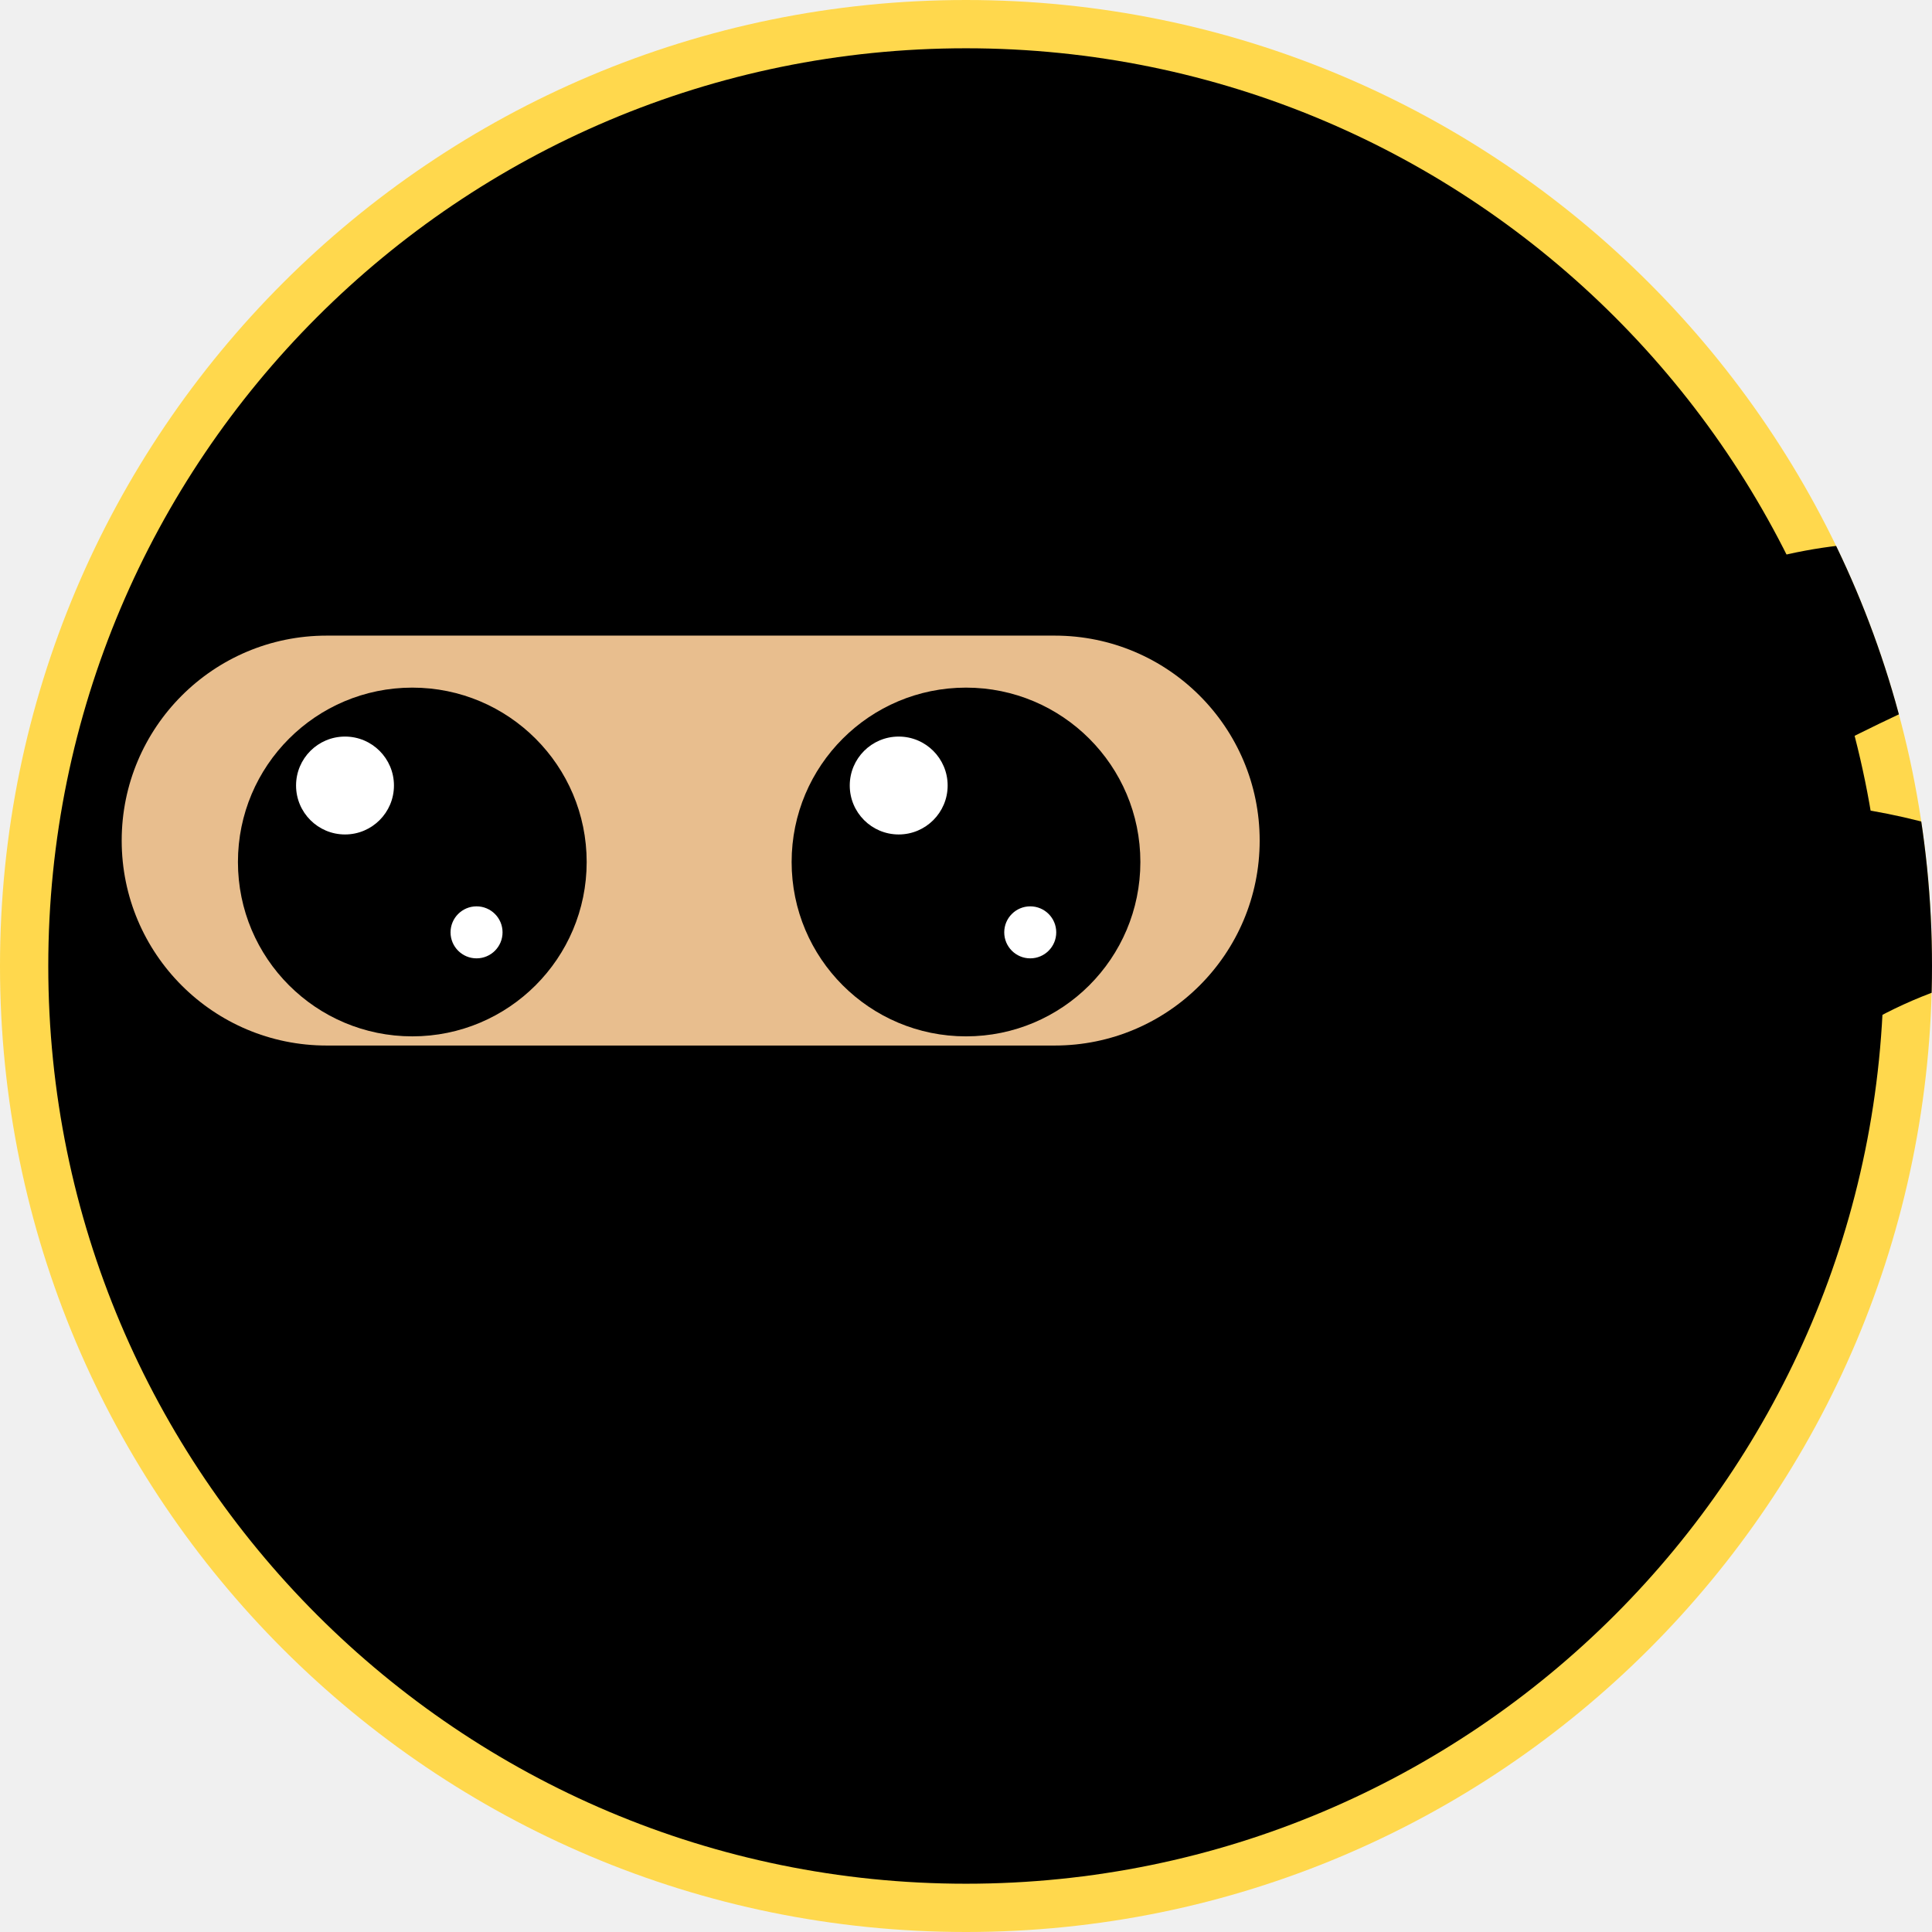
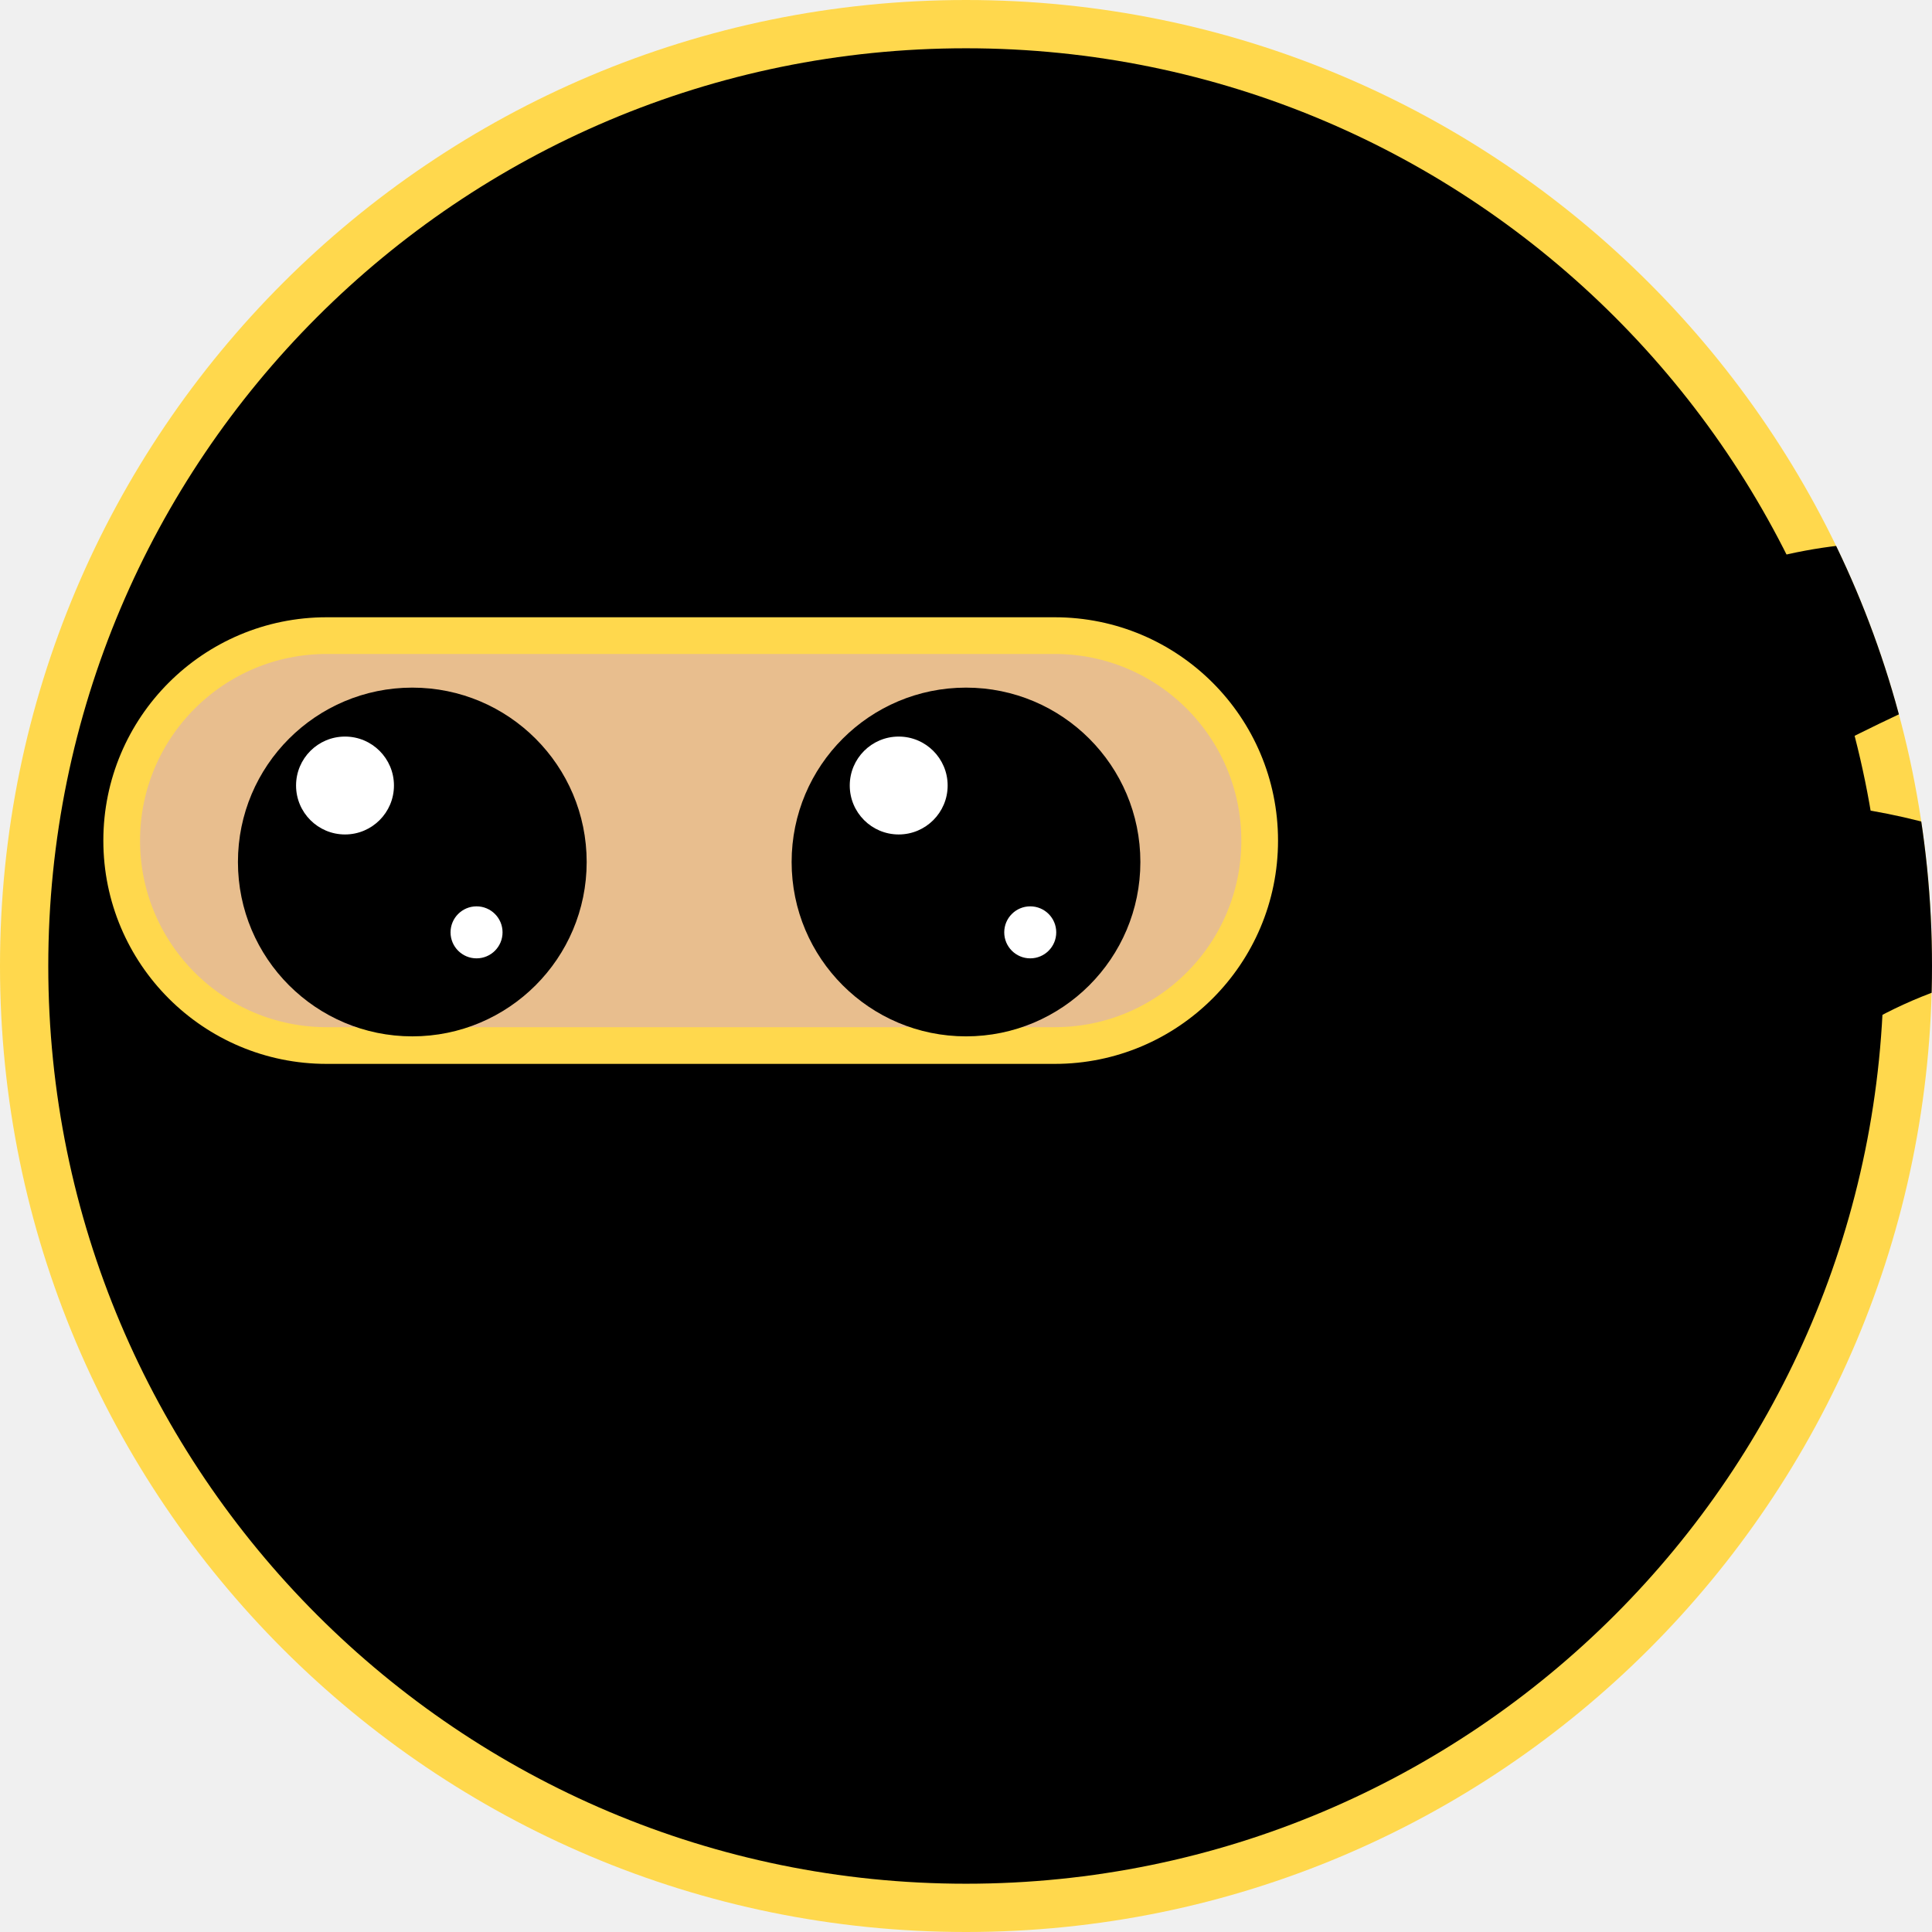
<svg xmlns="http://www.w3.org/2000/svg" viewBox="0 0 800 800" role="img" aria-label="LocalNinja logo">
  <style>
    .eye {
      transform-box: fill-box;
      transform-origin: center;
      animation: blink 4.6s ease-in-out infinite;
    }
    .eyes {
      animation: glance 9s ease-in-out infinite;
    }
    @keyframes blink {
      0%, 88%, 96%, 100% { transform: scaleY(1); }
      92%                { transform: scaleY(0.08); }
    }
    @keyframes glance {
      0%, 30%, 72%, 100% { transform: translateX(0); }
      36%, 48%           { transform: translateX(-14px); }
      54%, 66%           { transform: translateX(14px); }
    }
    @media (prefers-reduced-motion: reduce) {
      .eye, .eyes { animation: none; }
    }
  </style>
  <defs>
    <clipPath id="badge">
      <circle cx="400" cy="400" r="400" />
    </clipPath>
  </defs>
  <g clip-path="url(#badge)">
    <rect width="800" height="800" fill="#FFD84D" />
    <g transform="translate(400 400) scale(1.2667) translate(-388 -420)">
      <path d="M640 290 C700 270 758 288 782 316 C738 314 700 334 668 350 C656 328 648 308 640 290 Z" fill="#000" />
      <path d="M646 366 C706 366 760 390 780 424 C736 413 698 428 674 444 C662 418 652 390 646 366 Z" fill="#000" />
      <circle cx="388" cy="420" r="300" fill="#000" />
-       <rect x="112" y="312" width="372" height="134" rx="67" fill="#E8BE8E" />
+       <rect x="112" y="312" width="372" height="134" rx="67" fill="#E8BE8E" stroke="#FFD84D" stroke-width="12" />
      <g class="eyes">
        <g class="eye">
          <circle cx="207" cy="386" r="57" fill="#000" />
          <circle cx="185" cy="361" r="16" fill="#fff" />
          <circle cx="228" cy="409" r="8.5" fill="#fff" />
        </g>
        <g class="eye">
          <circle cx="388" cy="386" r="57" fill="#000" />
          <circle cx="366" cy="361" r="16" fill="#fff" />
          <circle cx="409" cy="409" r="8.5" fill="#fff" />
        </g>
      </g>
    </g>
  </g>
</svg>
